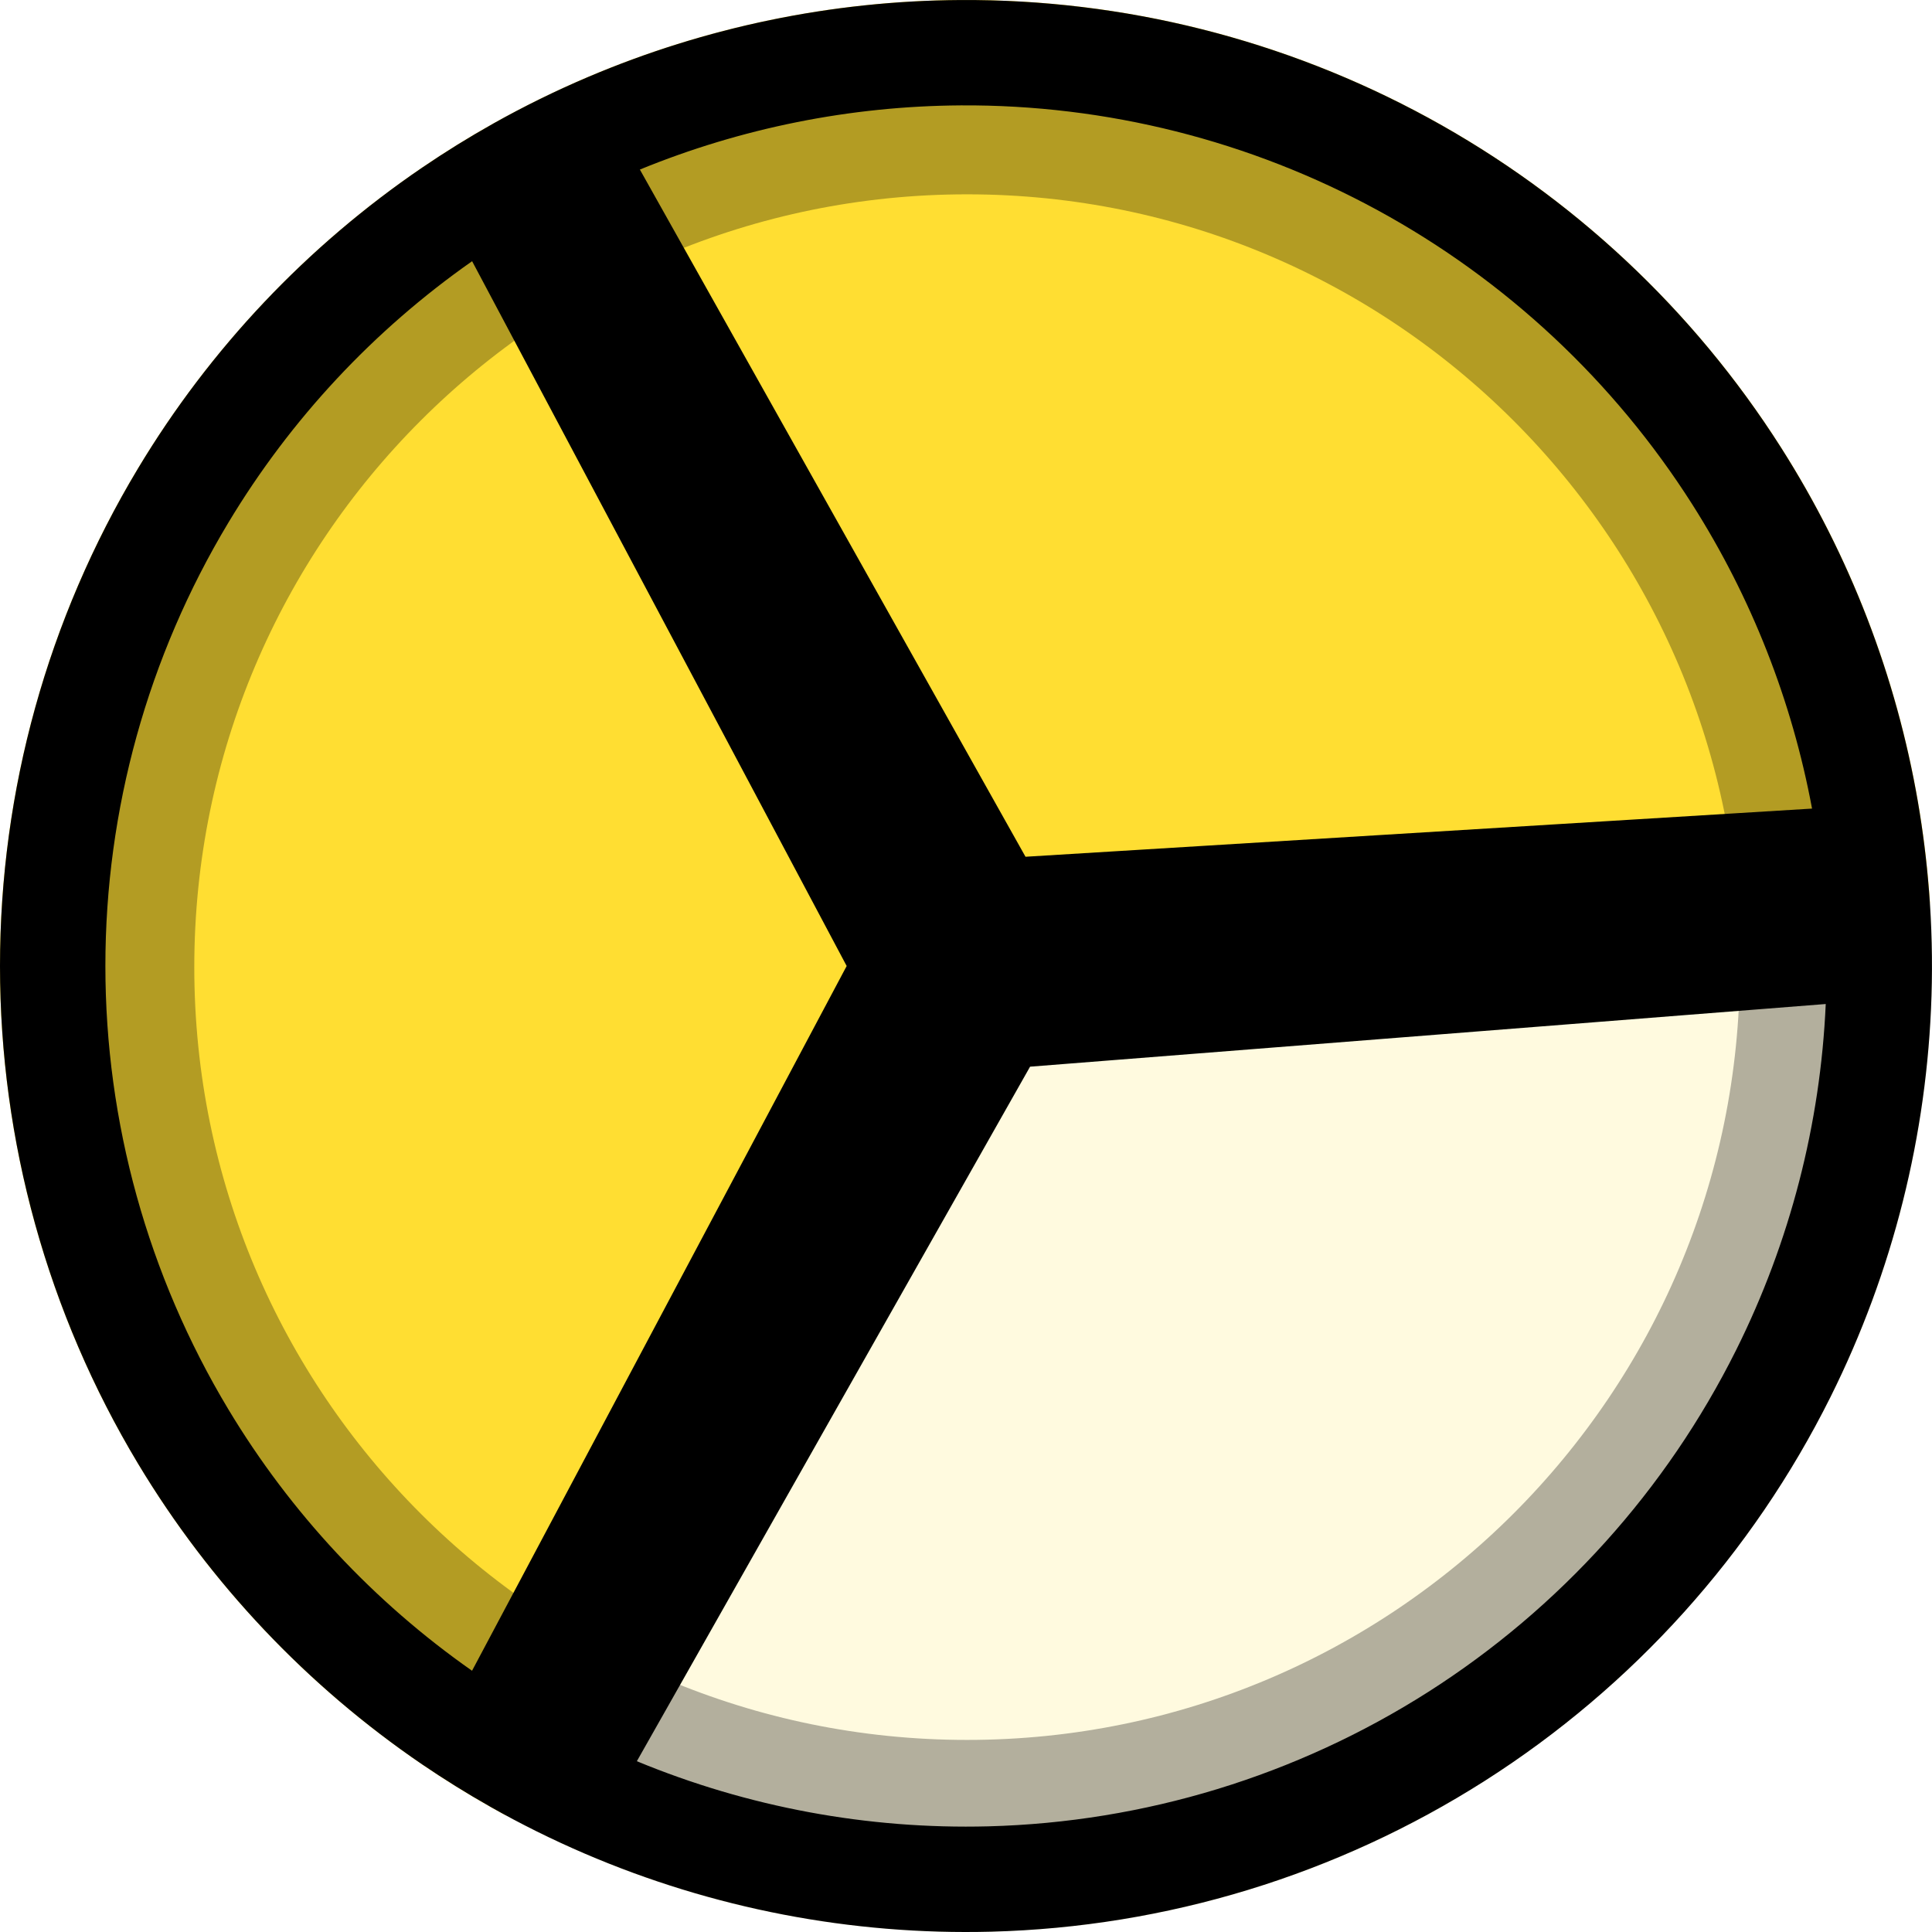
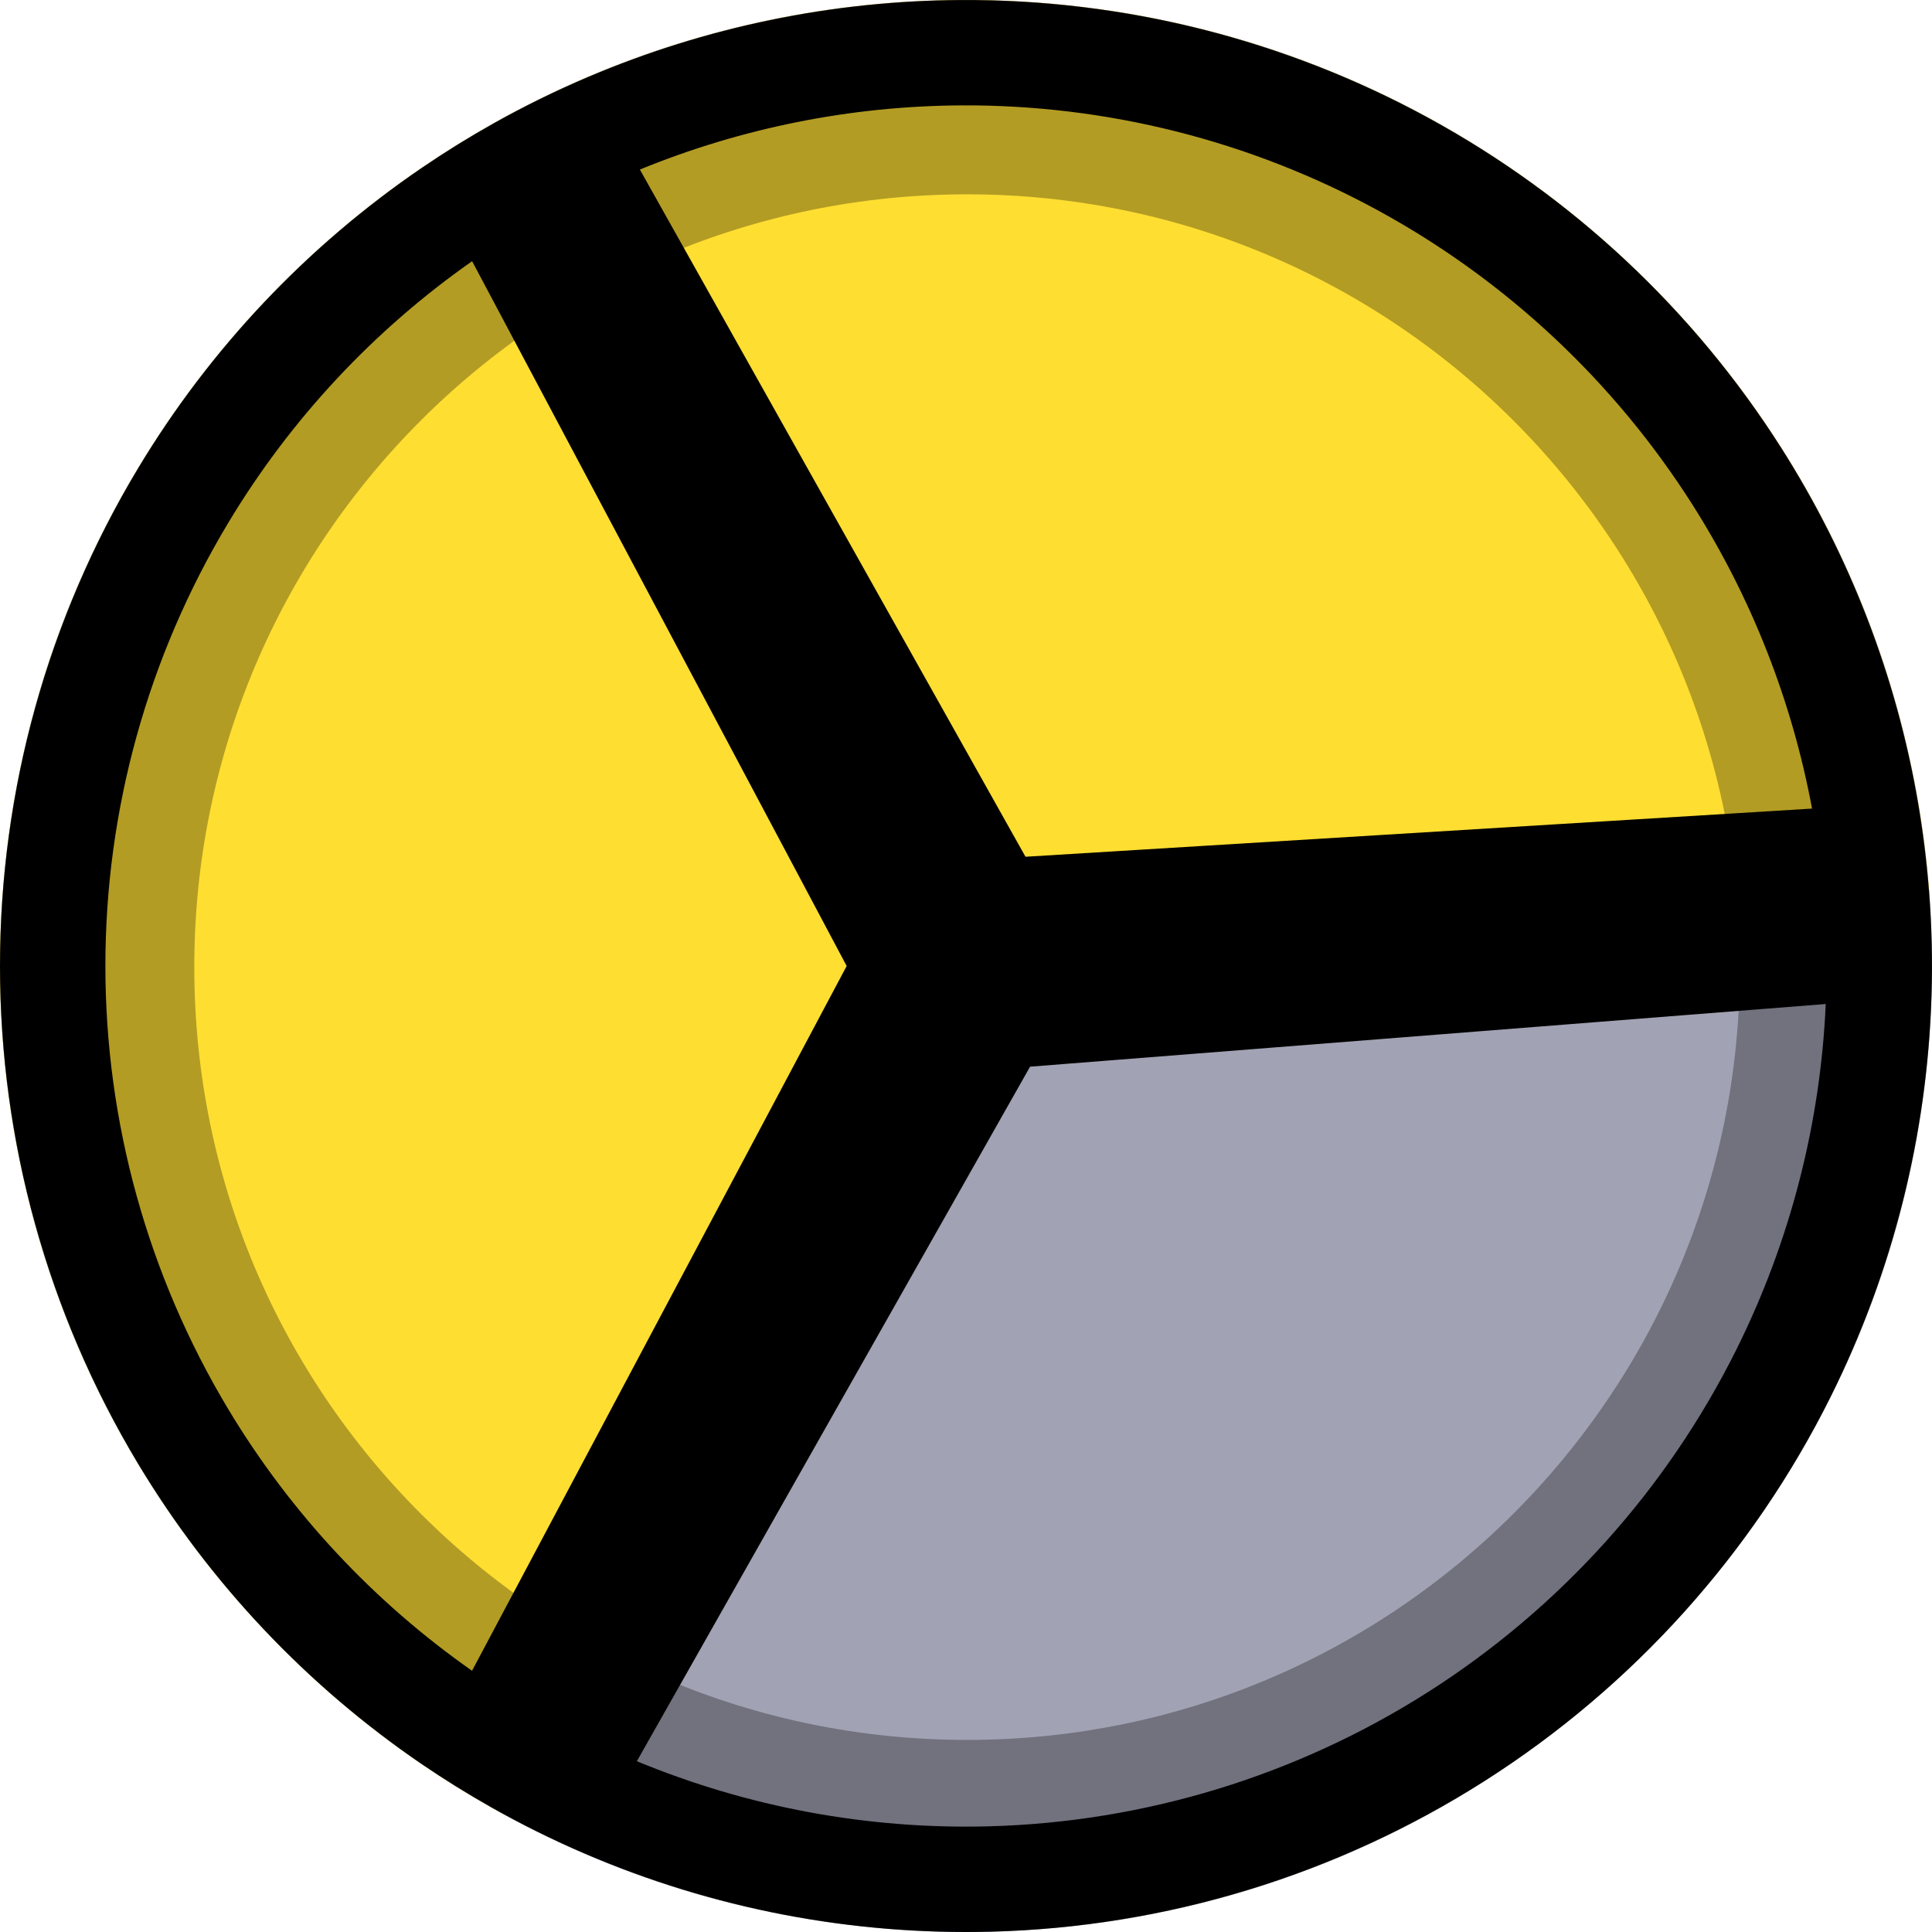
<svg xmlns="http://www.w3.org/2000/svg" width="55" height="55" viewBox="0 0 55 55" fill="none">
-   <circle cx="27.5" cy="27.5" r="27.5" fill="#FFFADF" />
+   <circle cx="27.5" cy="27.5" r="27.5" fill="#A1A2B3" />
  <path d="M54.941 25.702C54.628 20.93 53.077 16.322 50.439 12.332C47.801 8.343 44.169 5.111 39.9 2.954C35.631 0.798 30.874 -0.208 26.098 0.036C21.322 0.28 16.692 1.765 12.665 4.345C8.638 6.924 5.354 10.51 3.136 14.747C0.918 18.984 -0.156 23.726 0.018 28.505C0.193 33.284 1.611 37.935 4.133 41.999C6.654 46.063 10.192 49.399 14.396 51.677L27.5 27.5L54.941 25.702Z" fill="#FFDE32" />
  <circle cx="27.531" cy="27.532" r="24" stroke="black" stroke-opacity="0.3" stroke-width="4" />
  <path fill-rule="evenodd" clip-rule="evenodd" d="M51.585 23.019C51.014 19.948 49.858 17.005 48.172 14.353C45.946 10.853 42.868 7.975 39.226 5.989C35.584 4.004 31.497 2.975 27.349 3C24.206 3.02 21.107 3.643 18.216 4.827L29.194 24.39L51.585 23.019ZM54.6 22.834C53.983 19.256 52.663 15.824 50.703 12.743C48.205 8.814 44.75 5.584 40.662 3.355C36.574 1.126 31.987 -0.028 27.331 0.001C23.68 0.023 20.08 0.772 16.738 2.193C15.818 2.584 14.918 3.026 14.041 3.518L14.042 3.518C13.349 3.907 12.676 4.324 12.022 4.769C8.747 6.999 5.983 9.917 3.93 13.334C1.359 17.611 0 22.508 2.43065e-08 27.499C-0 32.49 1.358 37.386 3.928 41.664C5.981 45.081 8.746 47.999 12.02 50.23C12.646 50.655 13.29 51.056 13.951 51.43L13.95 51.431L13.953 51.432C14.827 51.927 15.725 52.372 16.642 52.766C20.282 54.33 24.229 55.094 28.213 54.991C33.202 54.861 38.062 53.376 42.272 50.695C46.481 48.014 49.882 44.238 52.109 39.772C53.888 36.205 54.864 32.305 54.986 28.345C55.017 27.346 54.993 26.344 54.914 25.341L54.913 25.342C54.847 24.5 54.742 23.663 54.6 22.834ZM13.44 7.436C10.64 9.398 8.273 11.93 6.501 14.879C4.21 18.69 3 23.052 3 27.499C3 31.945 4.21 36.308 6.5 40.119C8.272 43.068 10.639 45.601 13.438 47.563L24.103 27.5L13.44 7.436ZM28.135 51.992C24.696 52.081 21.288 51.445 18.13 50.138L29.324 30.366L51.975 28.582C51.824 31.997 50.959 35.354 49.424 38.433C47.44 42.412 44.41 45.776 40.66 48.165C36.91 50.553 32.58 51.876 28.135 51.992Z" fill="black" />
</svg>
